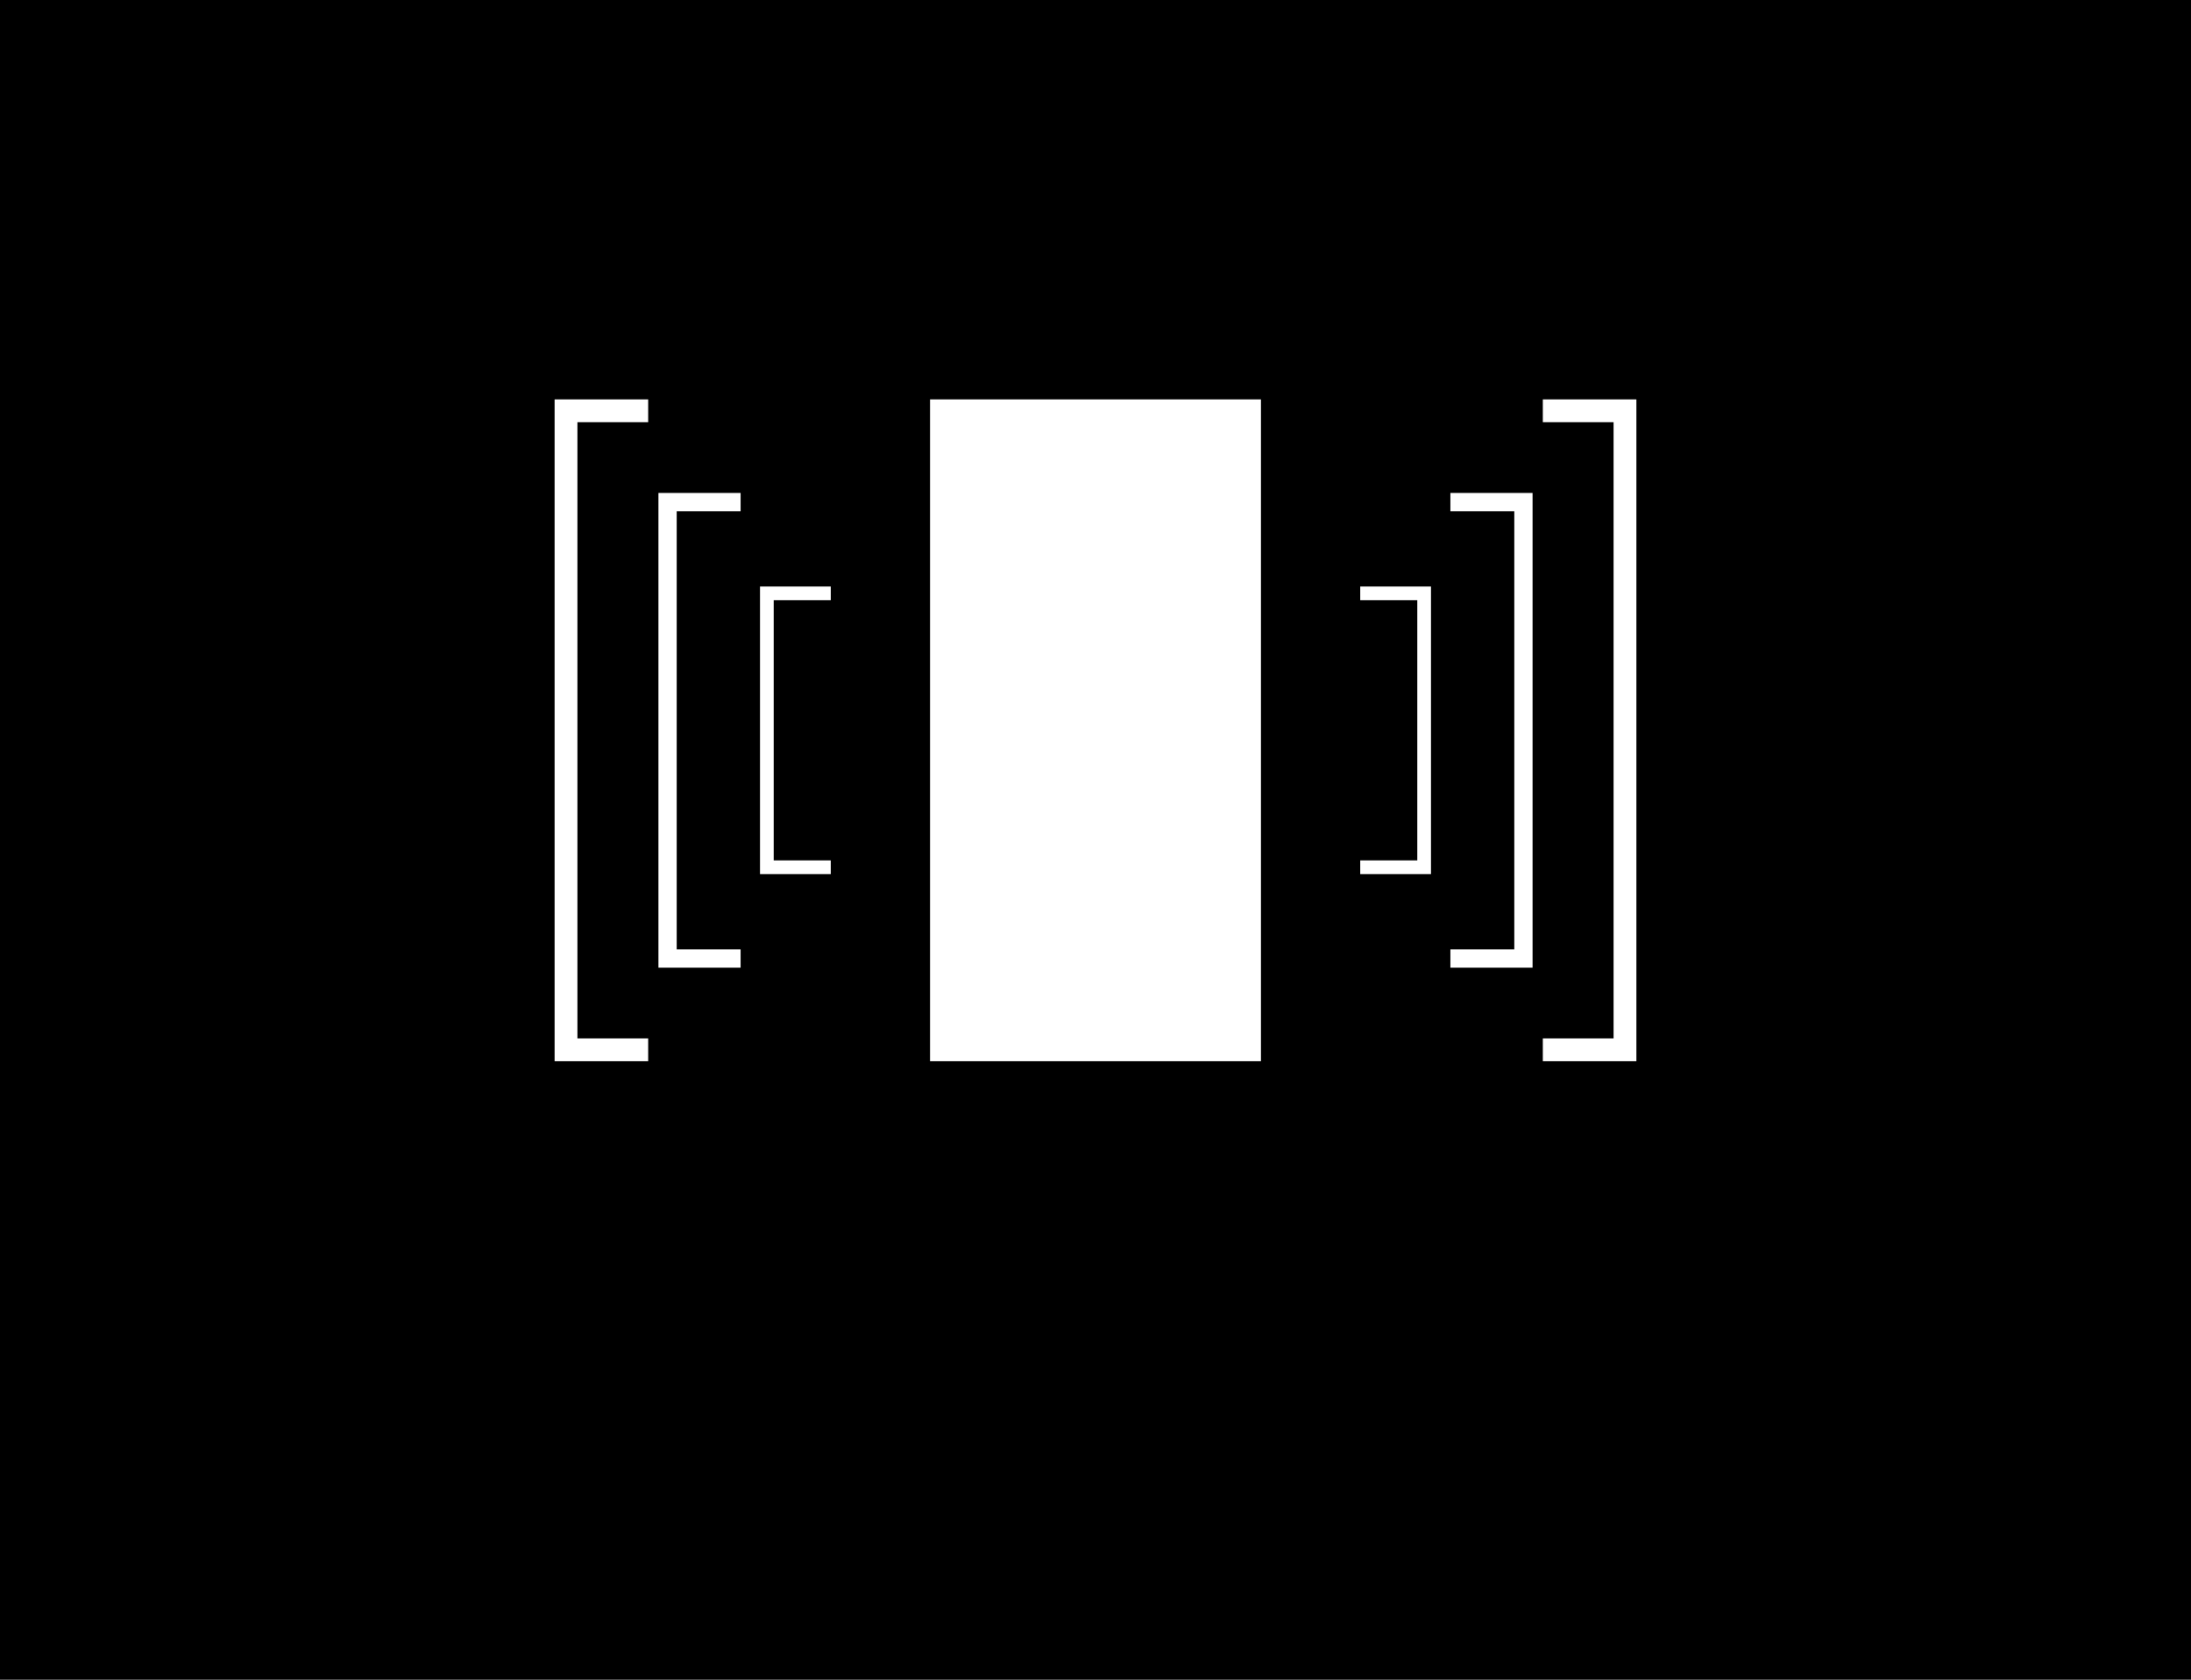
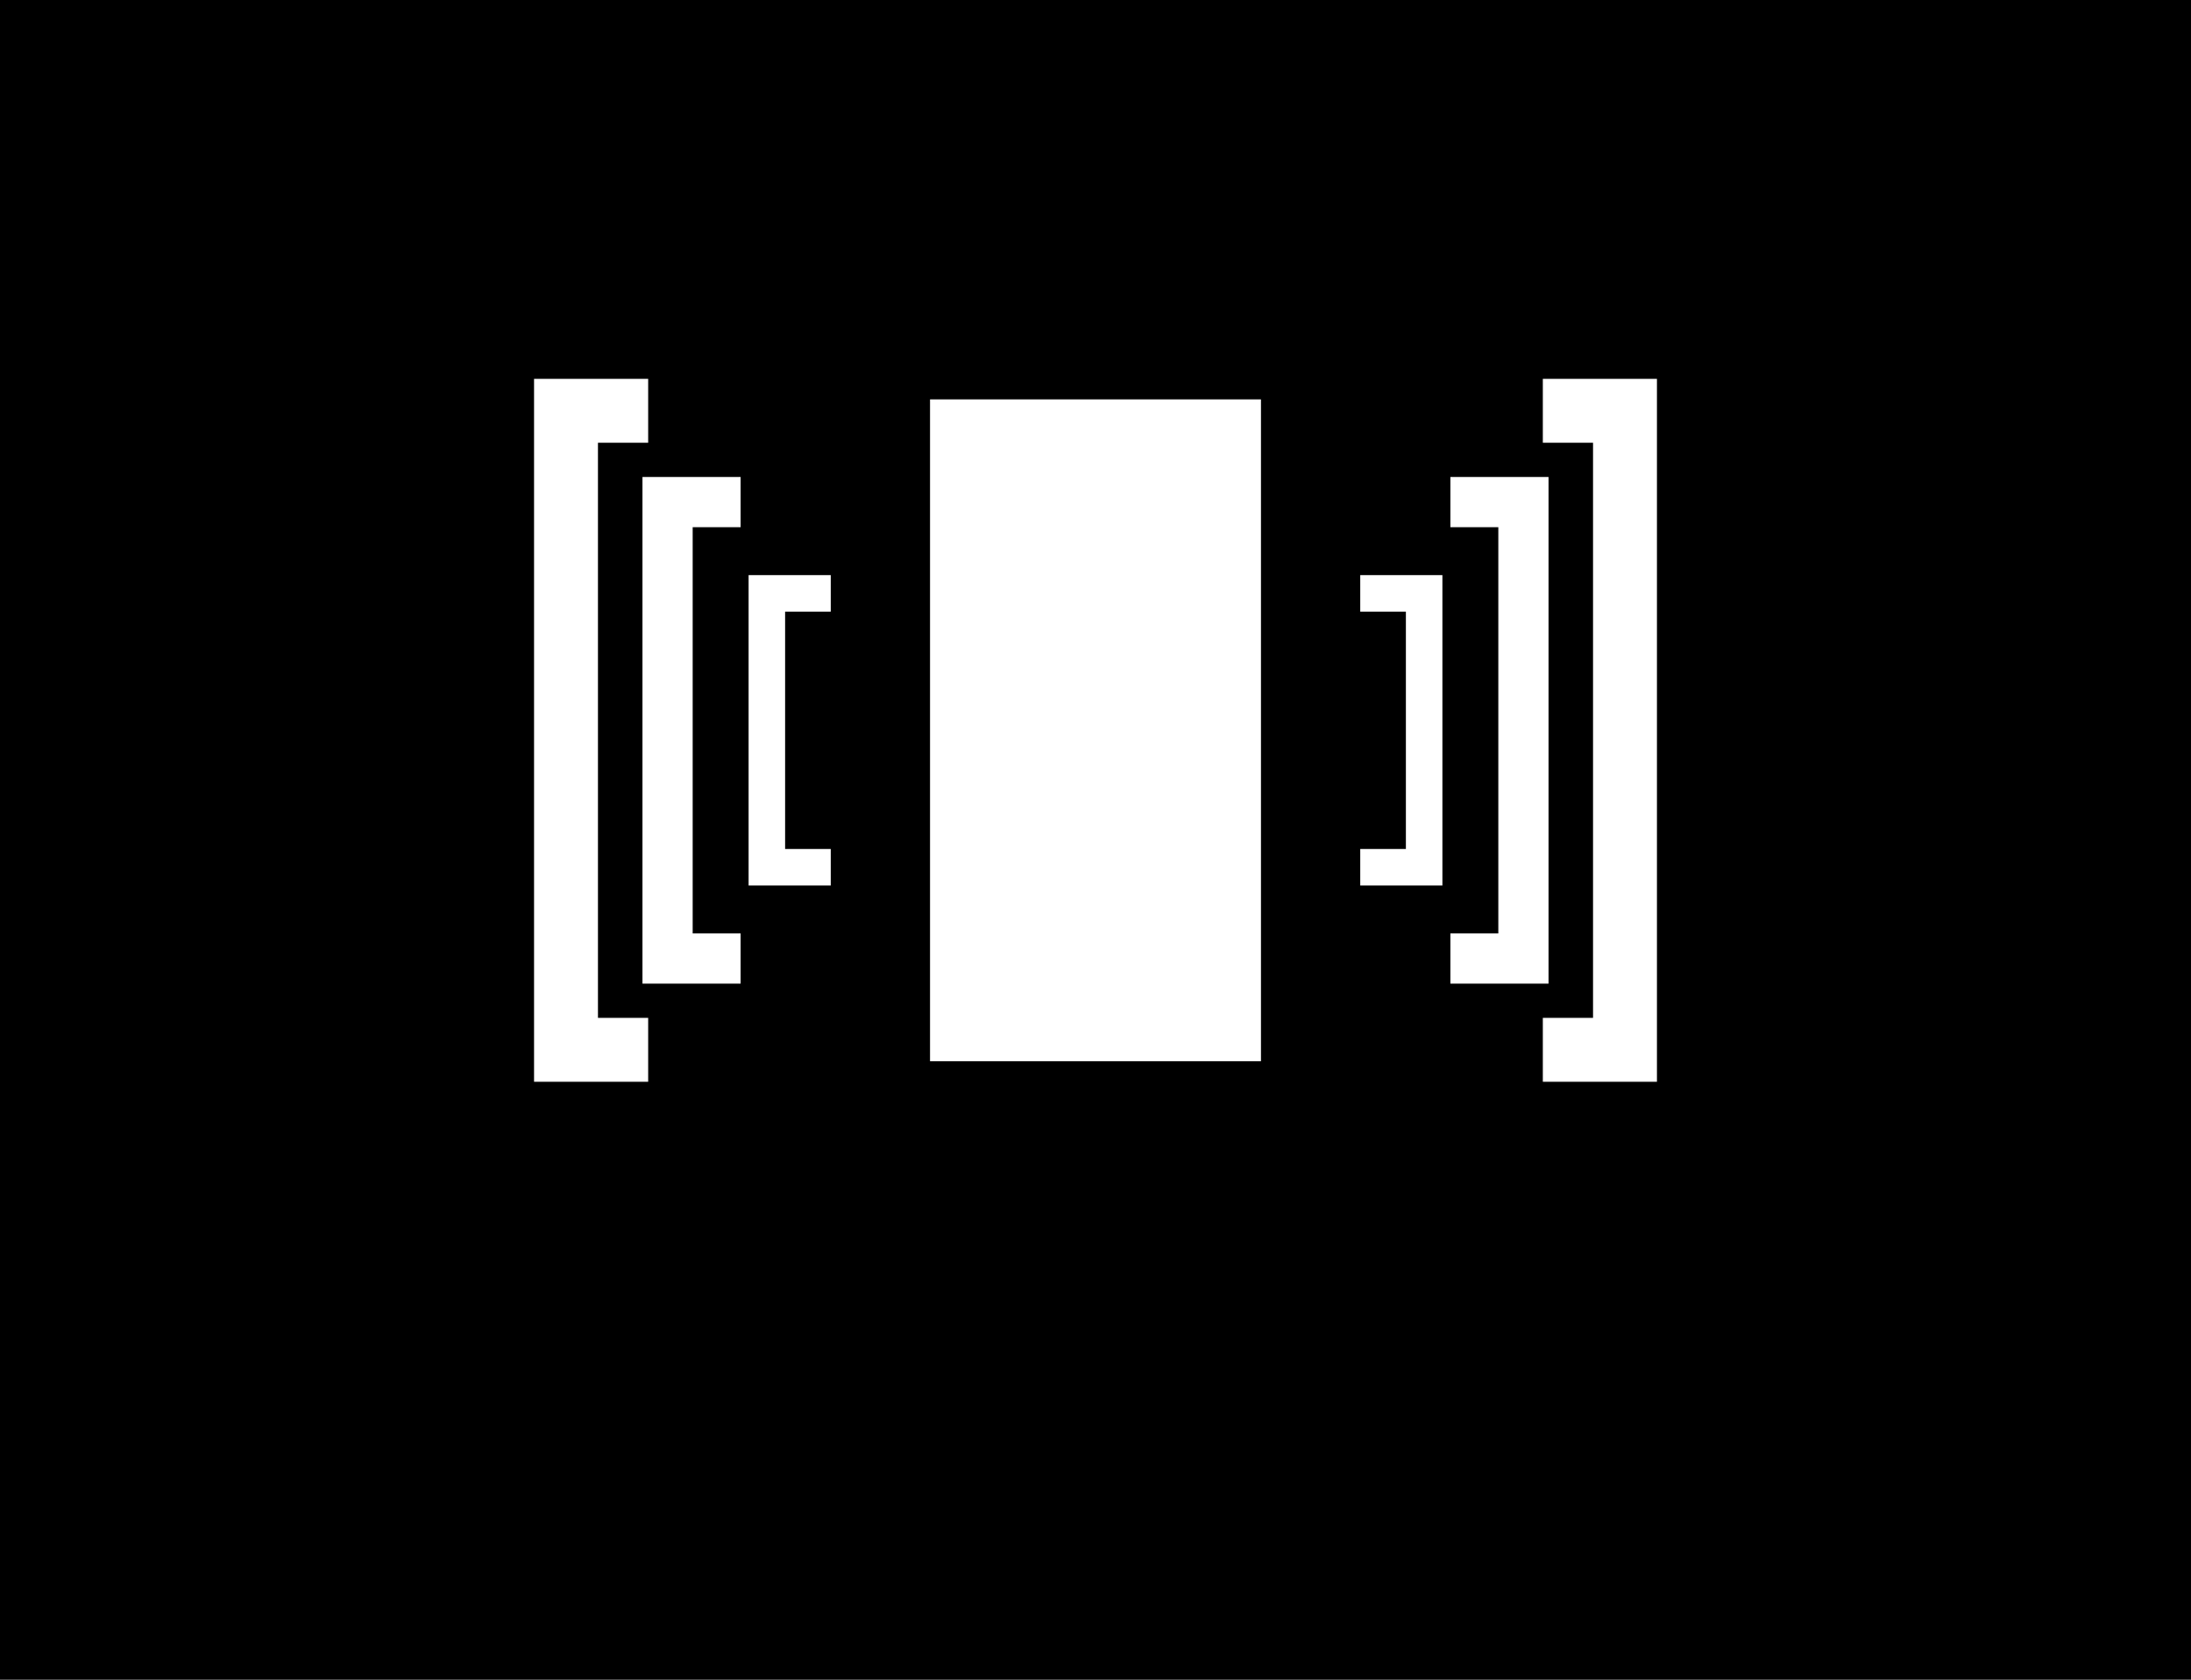
<svg xmlns="http://www.w3.org/2000/svg" viewBox="0 0 240 184" role="img" aria-label="jint">
  <rect width="240" height="184" fill="#000" />
  <g fill="none" stroke="#fff" stroke-linecap="butt" stroke-linejoin="miter">
-     <path d="M71 45H62V115H71" stroke-width="2.5" />
-     <path d="M81.125 55H73.125V105H81.125" stroke-width="2" />
-     <path d="M91 65H84V95H91" stroke-width="1.5" />
+     <path d="M71 45H62V115H71" stroke-width="7" />
+     <path d="M81.125 55H73.125V105H81.125" stroke-width="5.5" />
+     <path d="M91 65H84V95H91" stroke-width="4" />
  </g>
  <g fill="none" stroke="#fff" stroke-linecap="butt" stroke-linejoin="miter" transform="translate(240 0) scale(-1 1)">
-     <path d="M71 45H62V115H71" stroke-width="2.5" />
-     <path d="M81.125 55H73.125V105H81.125" stroke-width="2" />
-     <path d="M91 65H84V95H91" stroke-width="1.5" />
+     <path d="M71 45H62V115H71" stroke-width="7" />
+     <path d="M81.125 55H73.125V105H81.125" stroke-width="5.5" />
+     <path d="M91 65H84V95H91" stroke-width="4" />
  </g>
  <rect x="101.875" y="43.75" width="36.25" height="72.5" fill="#fff" />
</svg>
